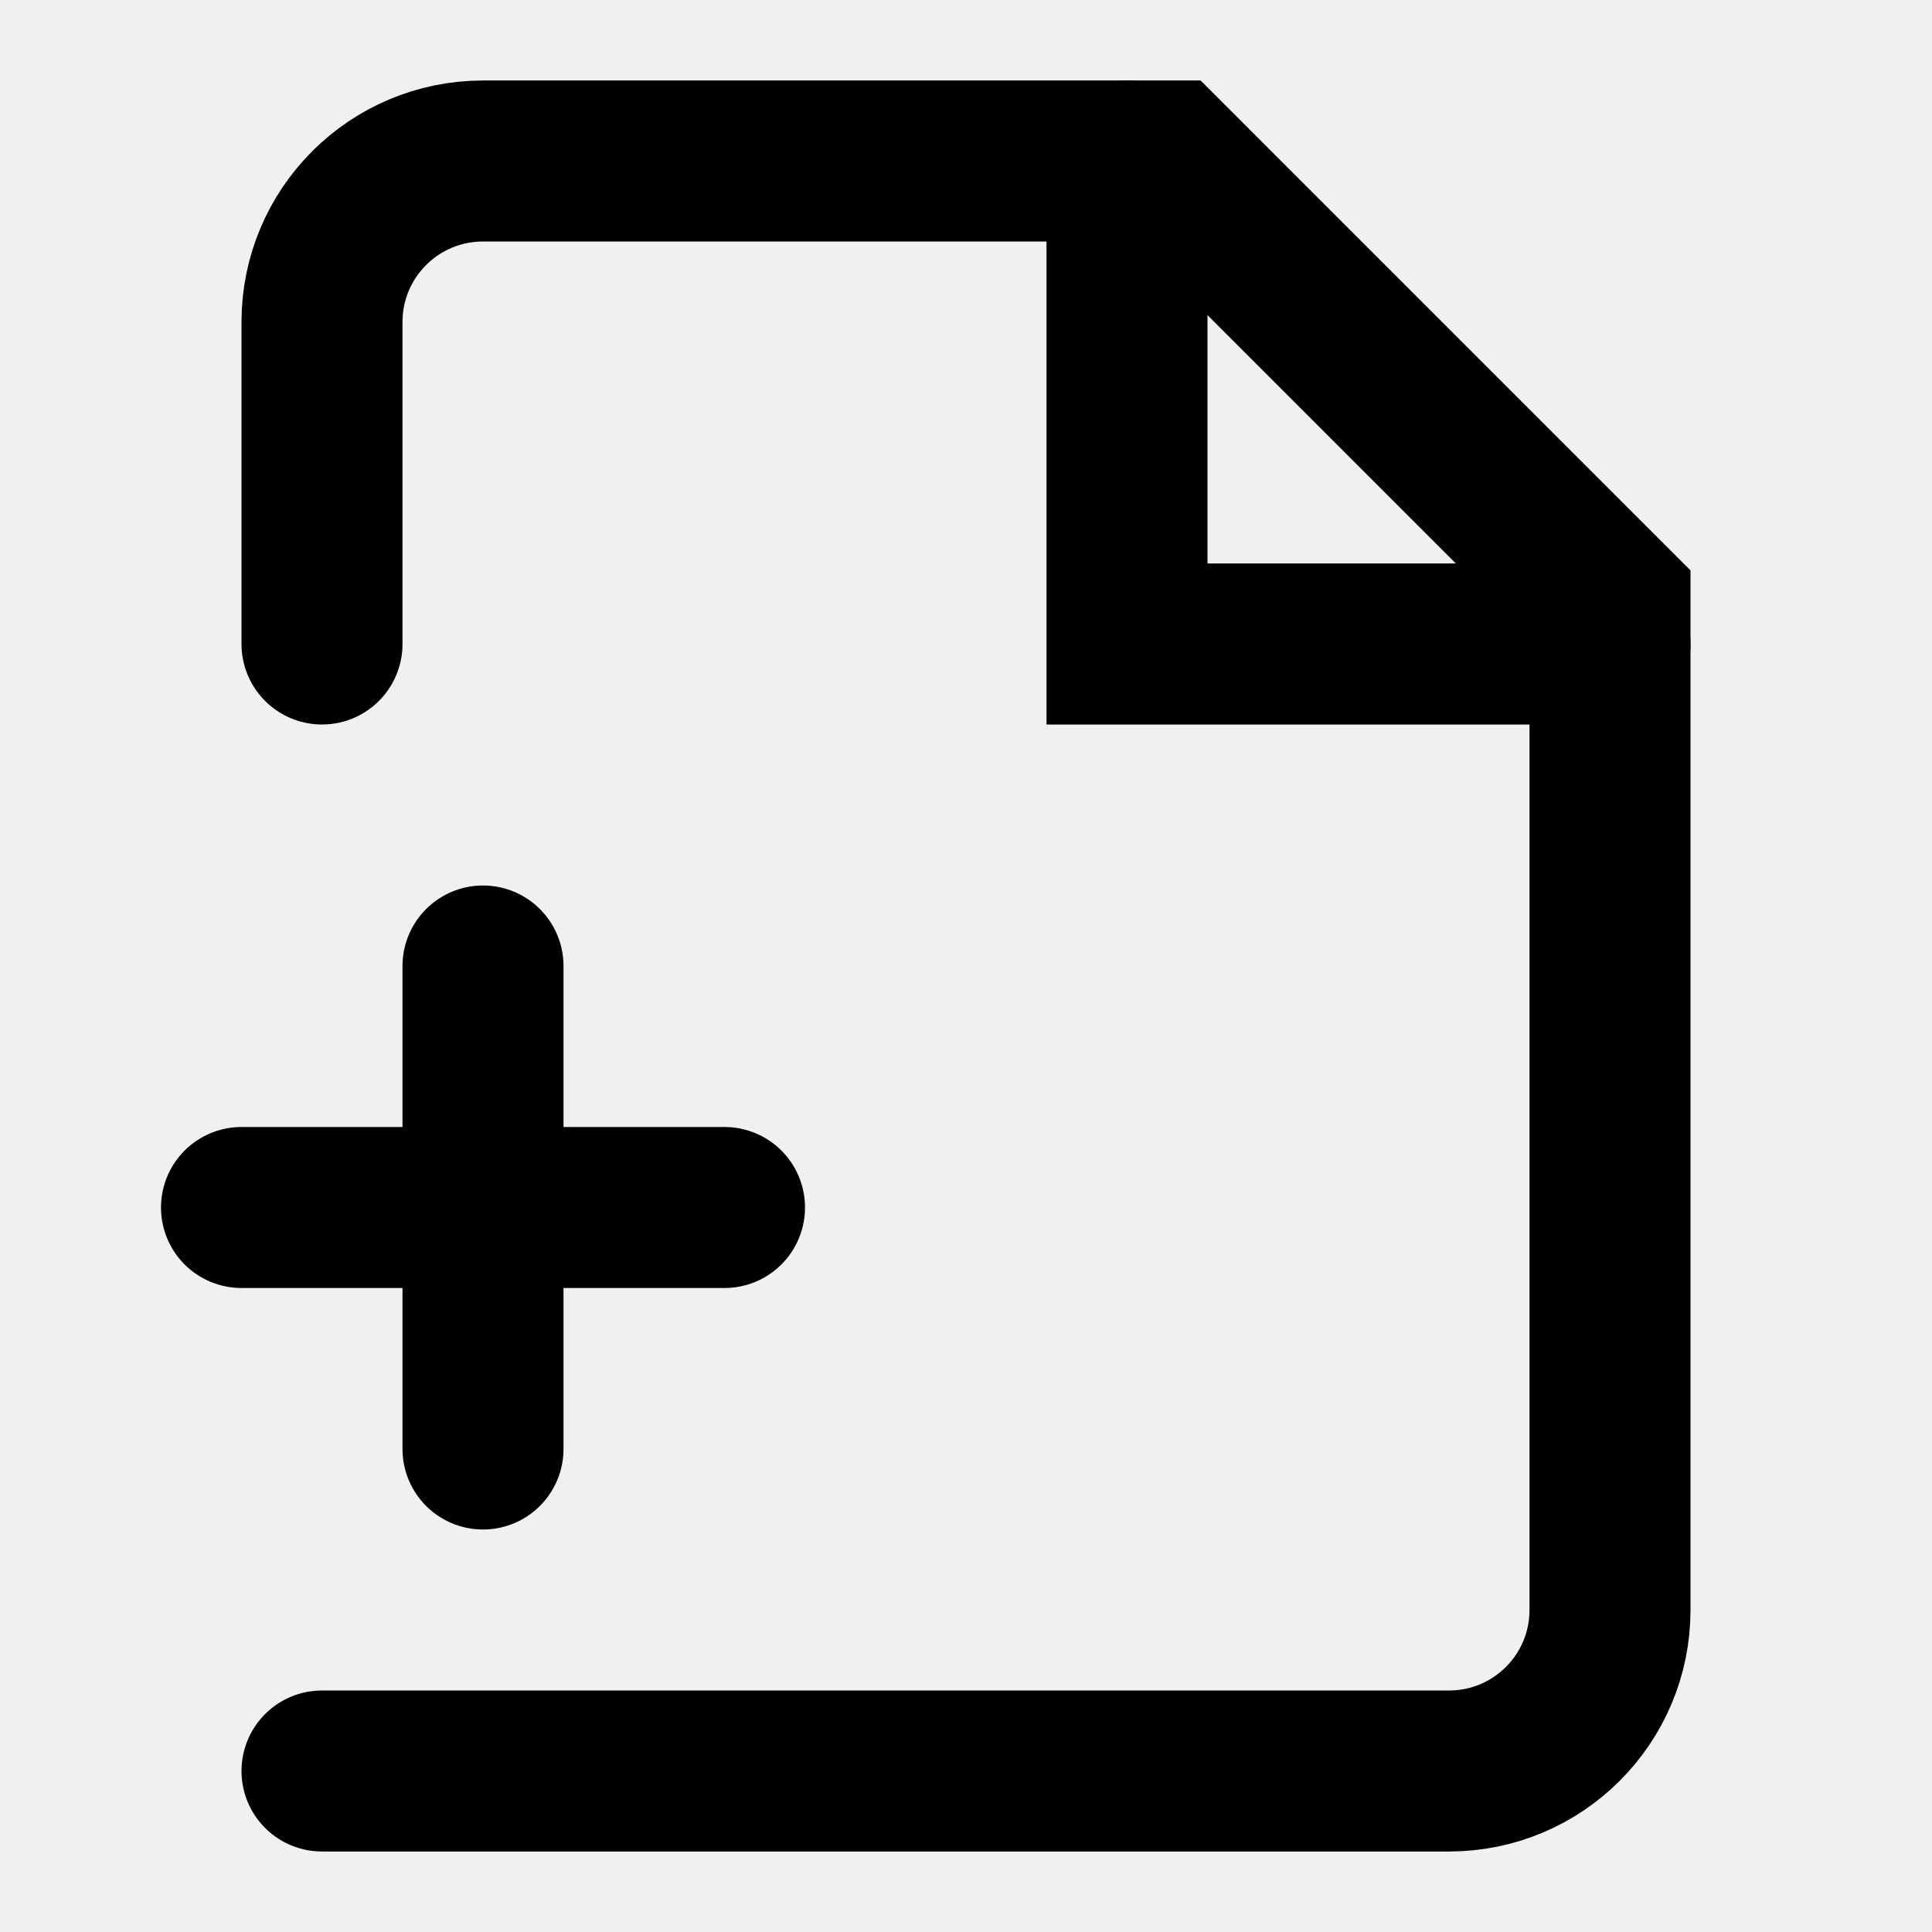
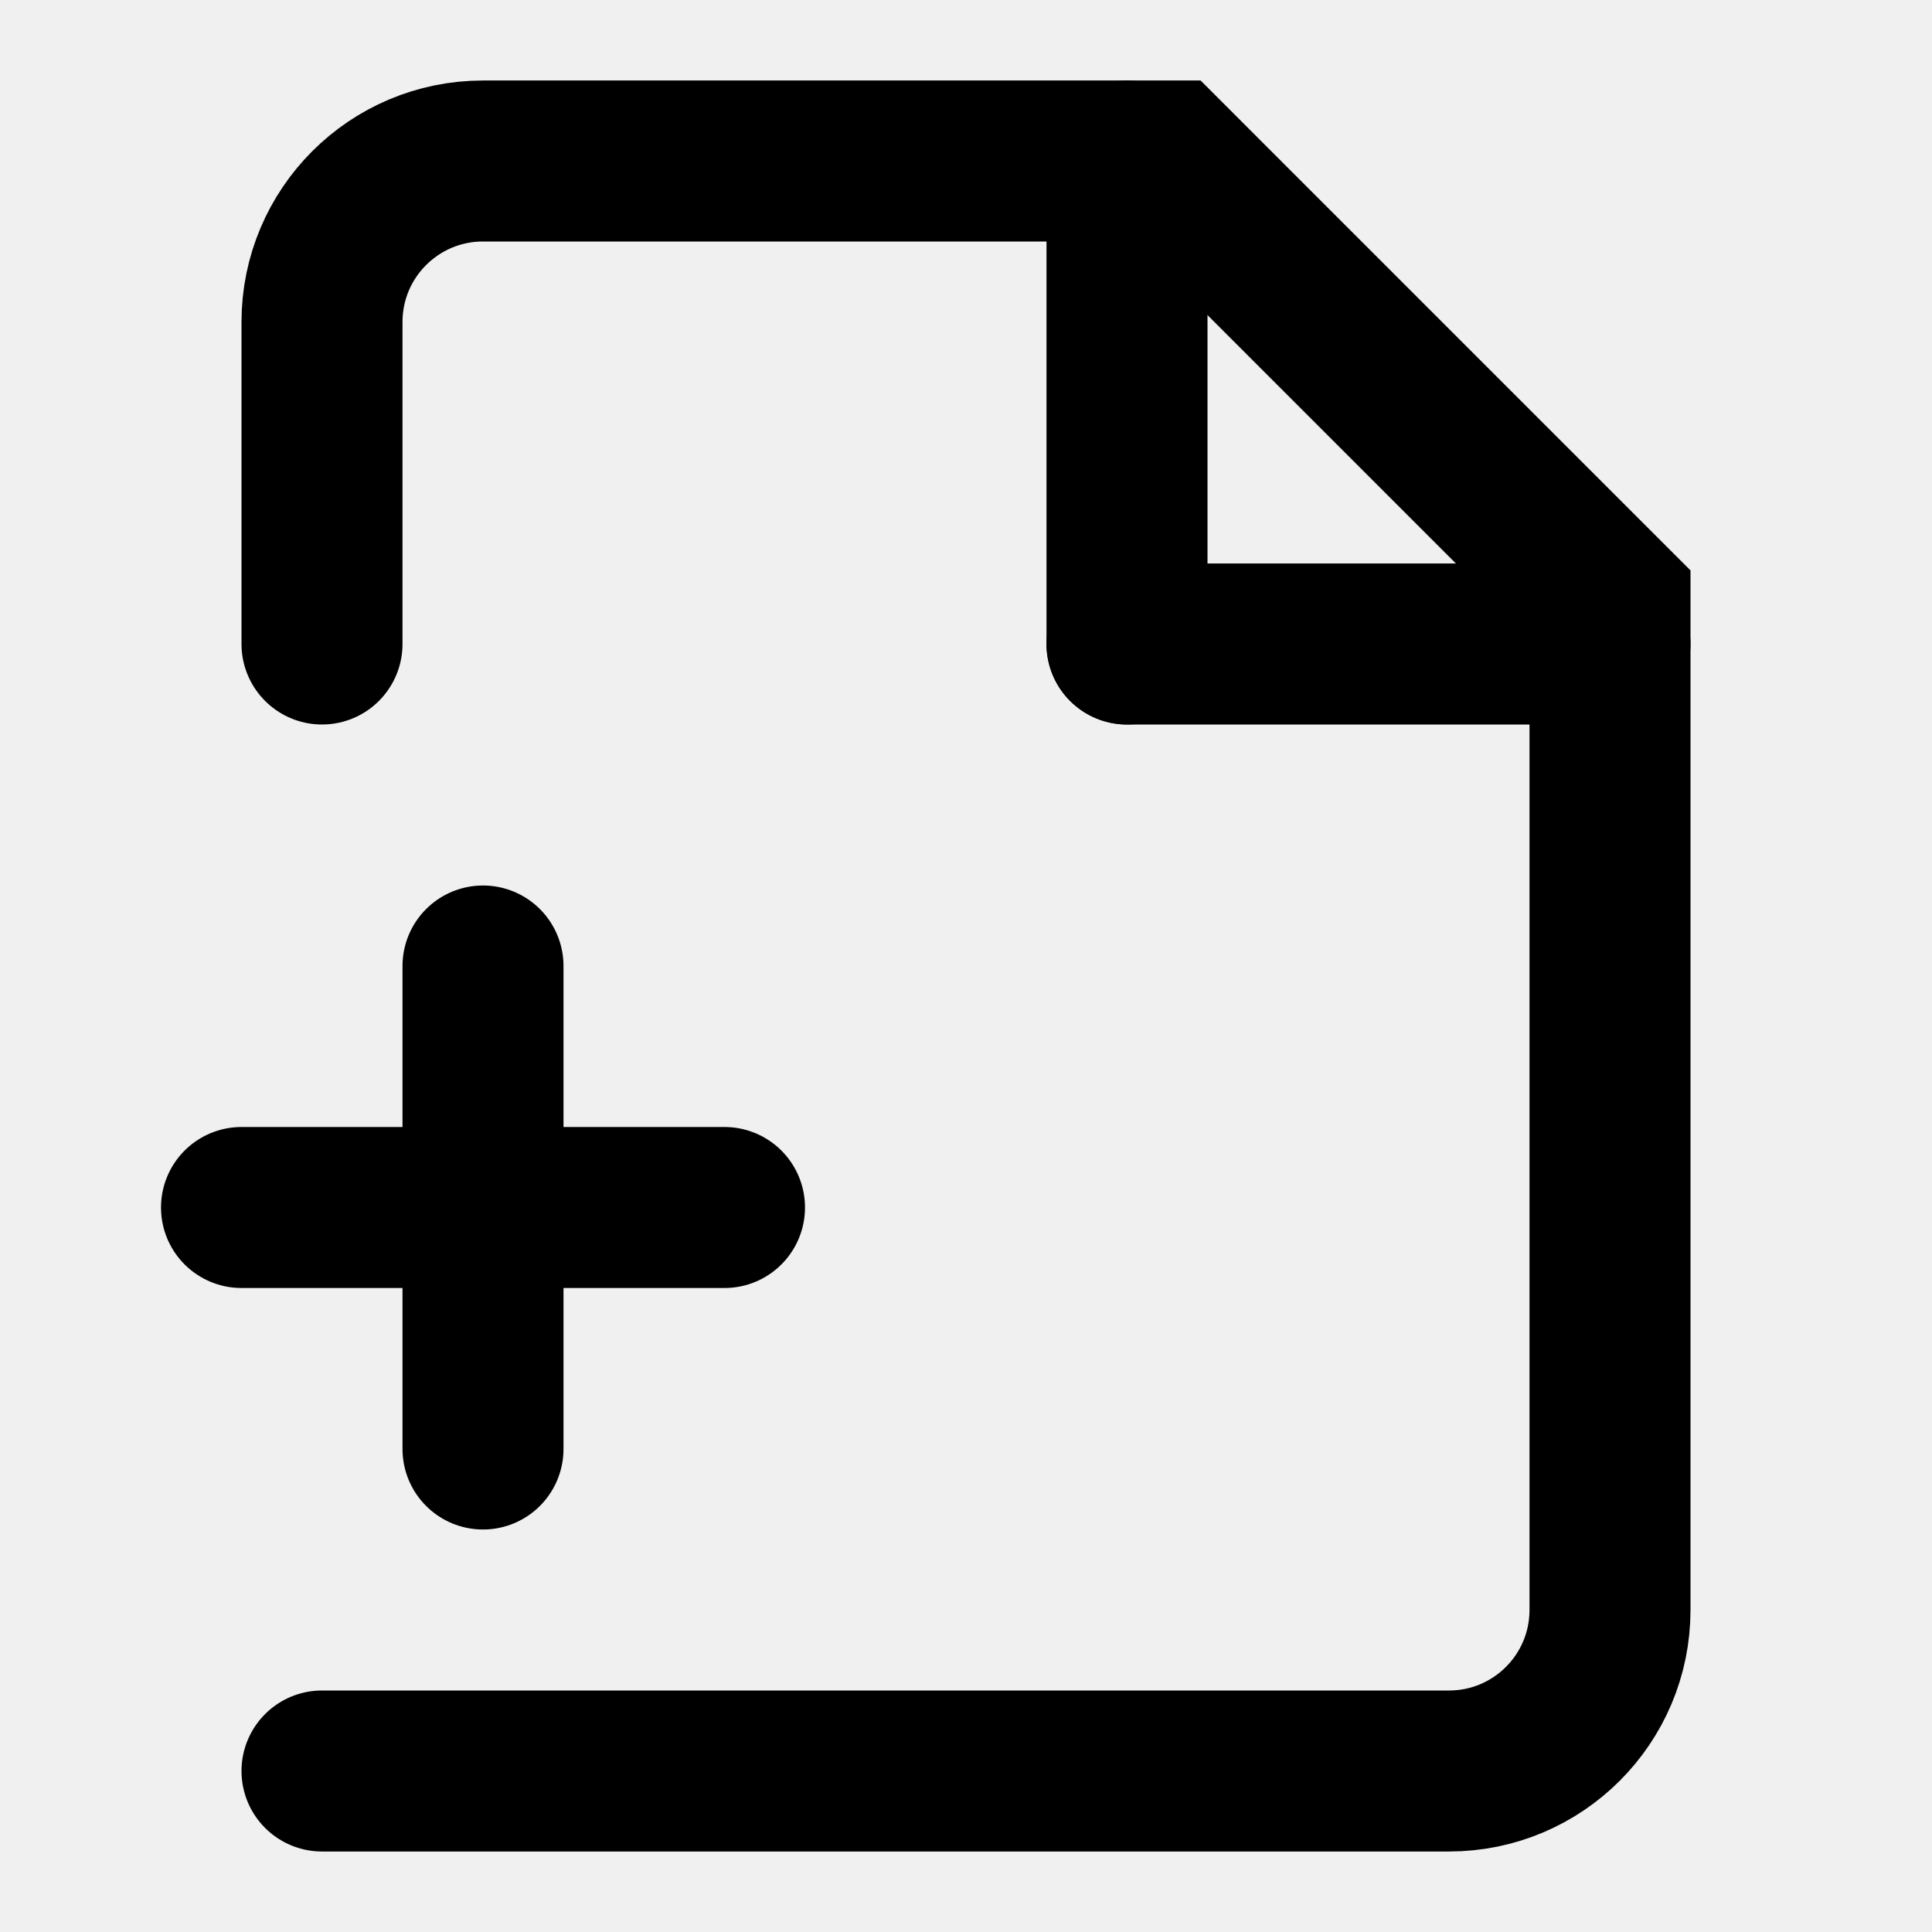
<svg xmlns="http://www.w3.org/2000/svg" viewBox="0 0 24 24" fill="none" stroke="currentColor" stroke-linecap="round">
  <style>
-     path,
-     polyline {
+     path {
      stroke: #000;
      stroke-width: 2;
    }

    @media (prefers-color-scheme: dark) {

-       path,
-       polyline {
+       path {
        stroke: #fff;
      }
    }
  </style>
  <path d="M4 22h14a2 2 0 0 0 2-2V7.5L14.5 2H6a2 2 0 0 0-2 2v4" />
-   <polyline points="14 2 14 8 20 8" />
+   <path d="M14 8h6" />
+   <path d="M14 2v6" />
  <path d="M3 15h6" />
  <path d="M6 12v6" />
</svg>
